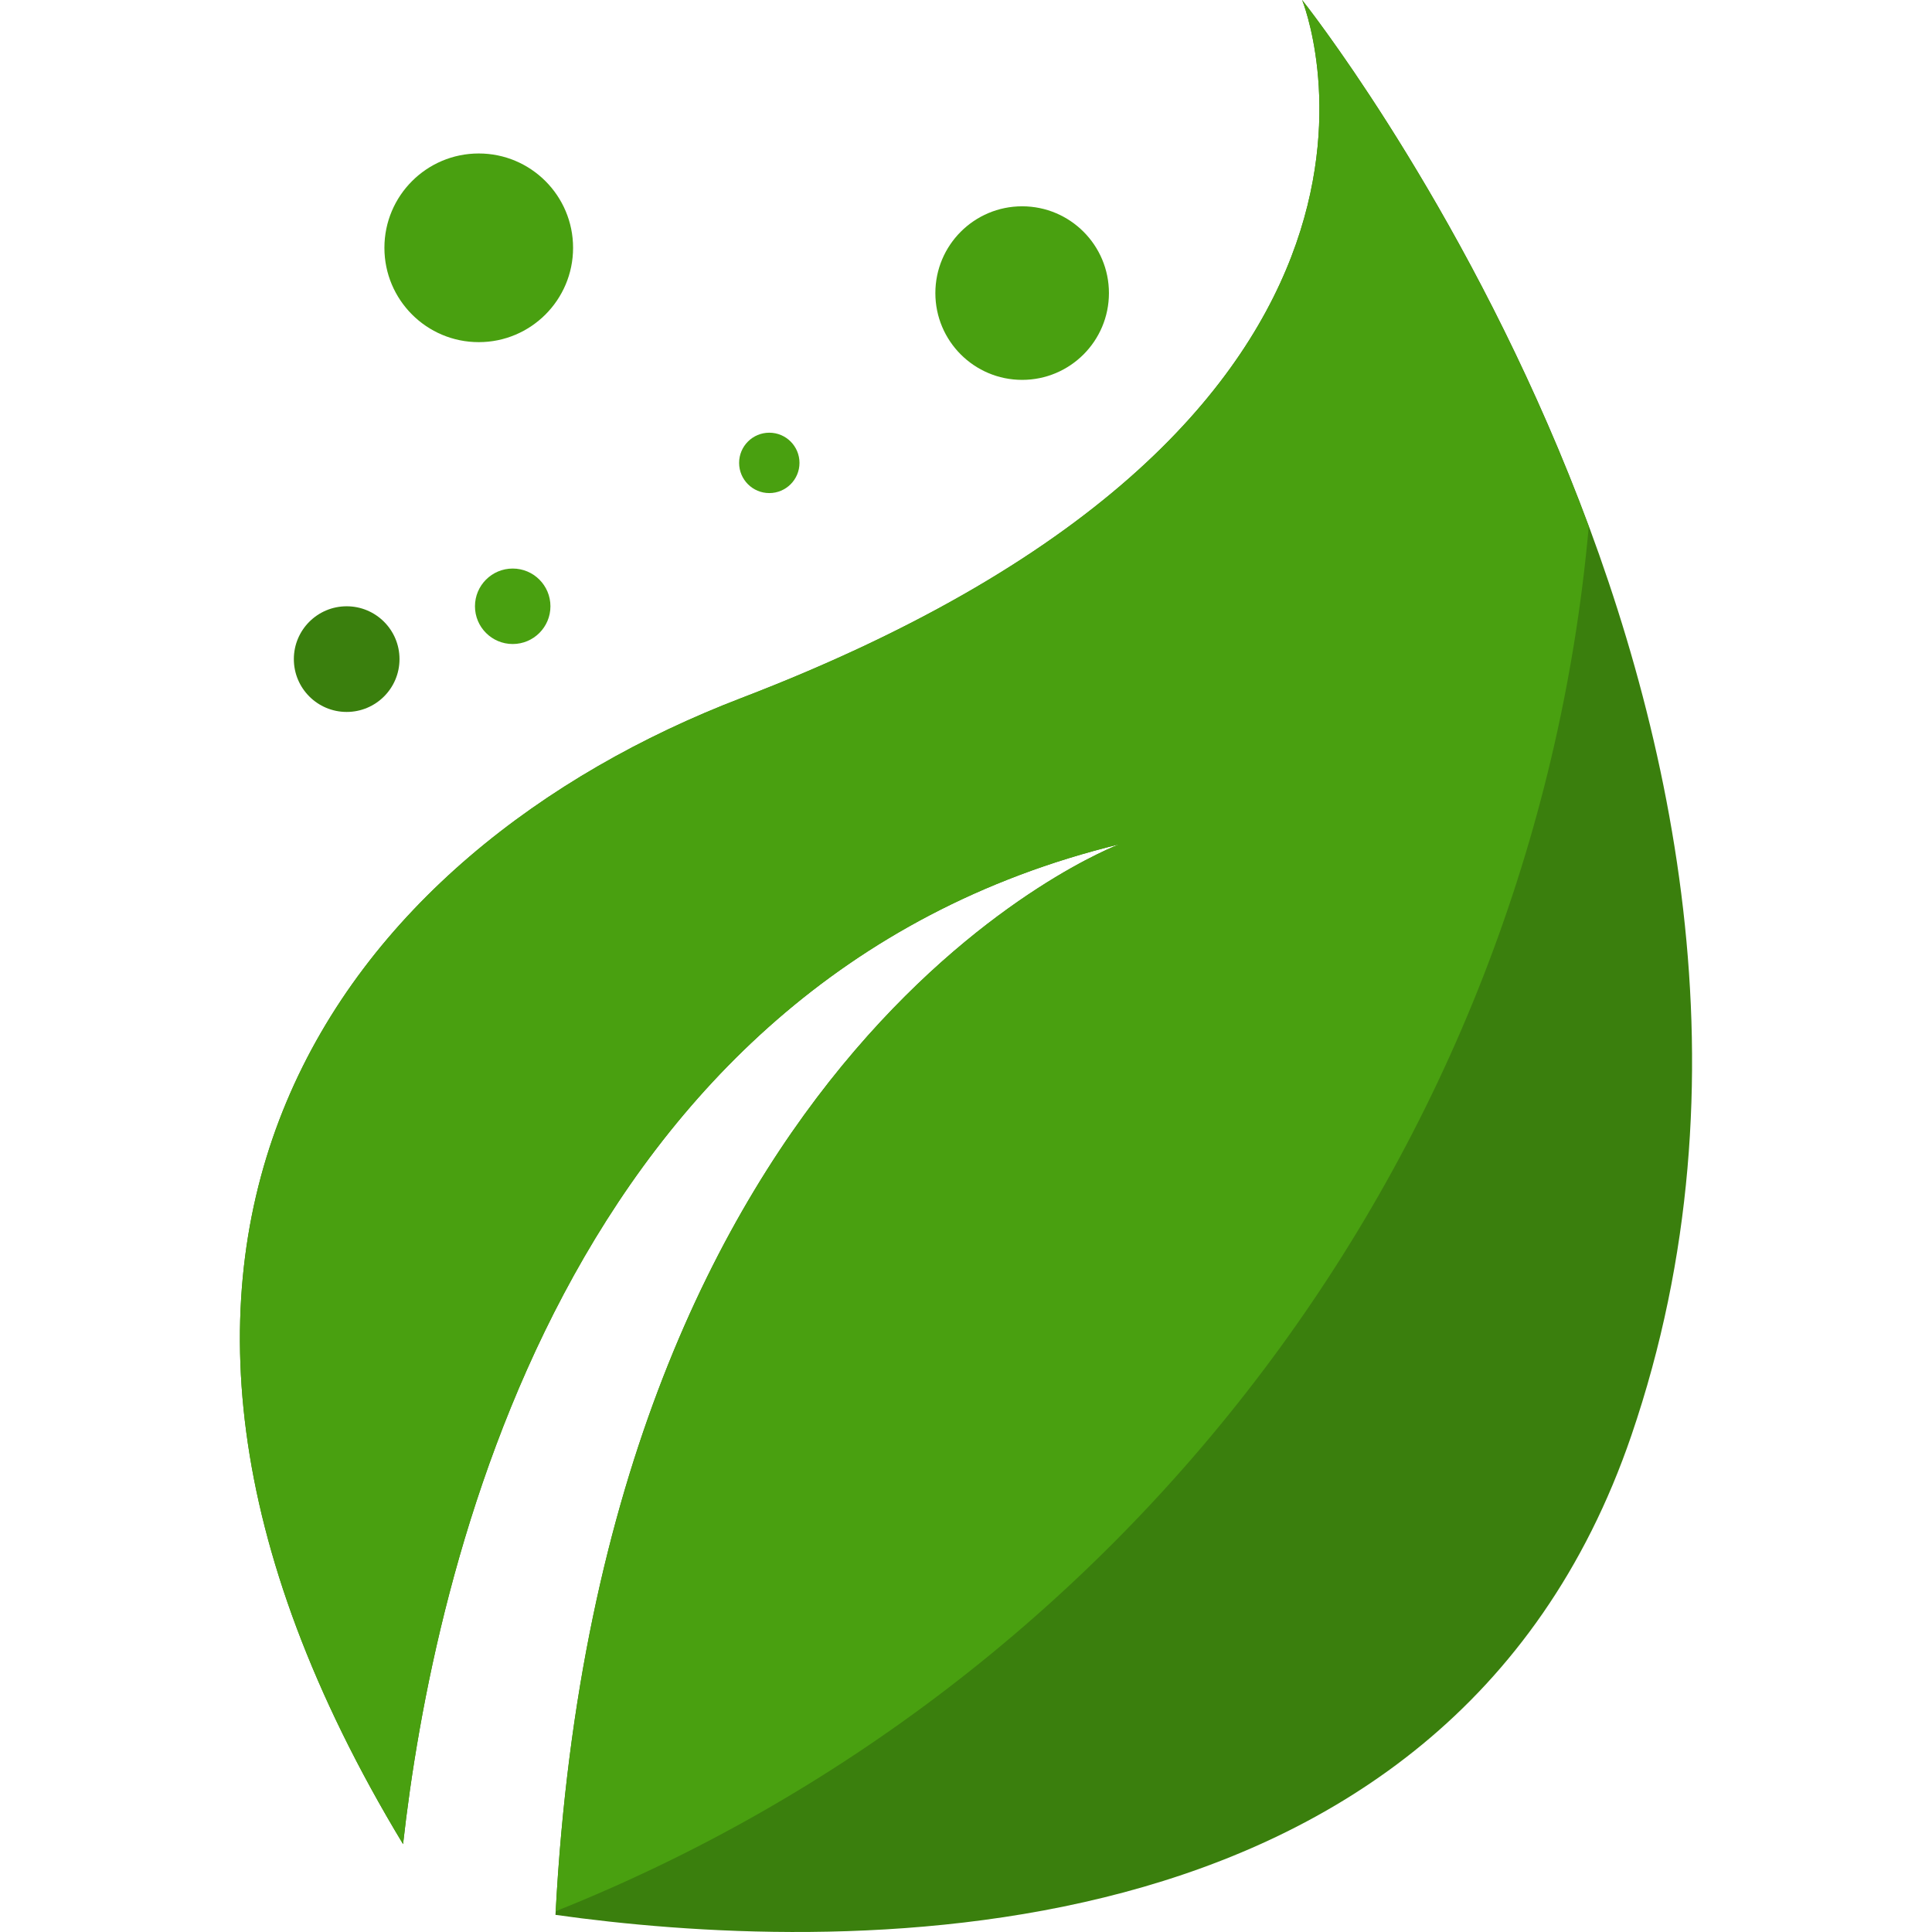
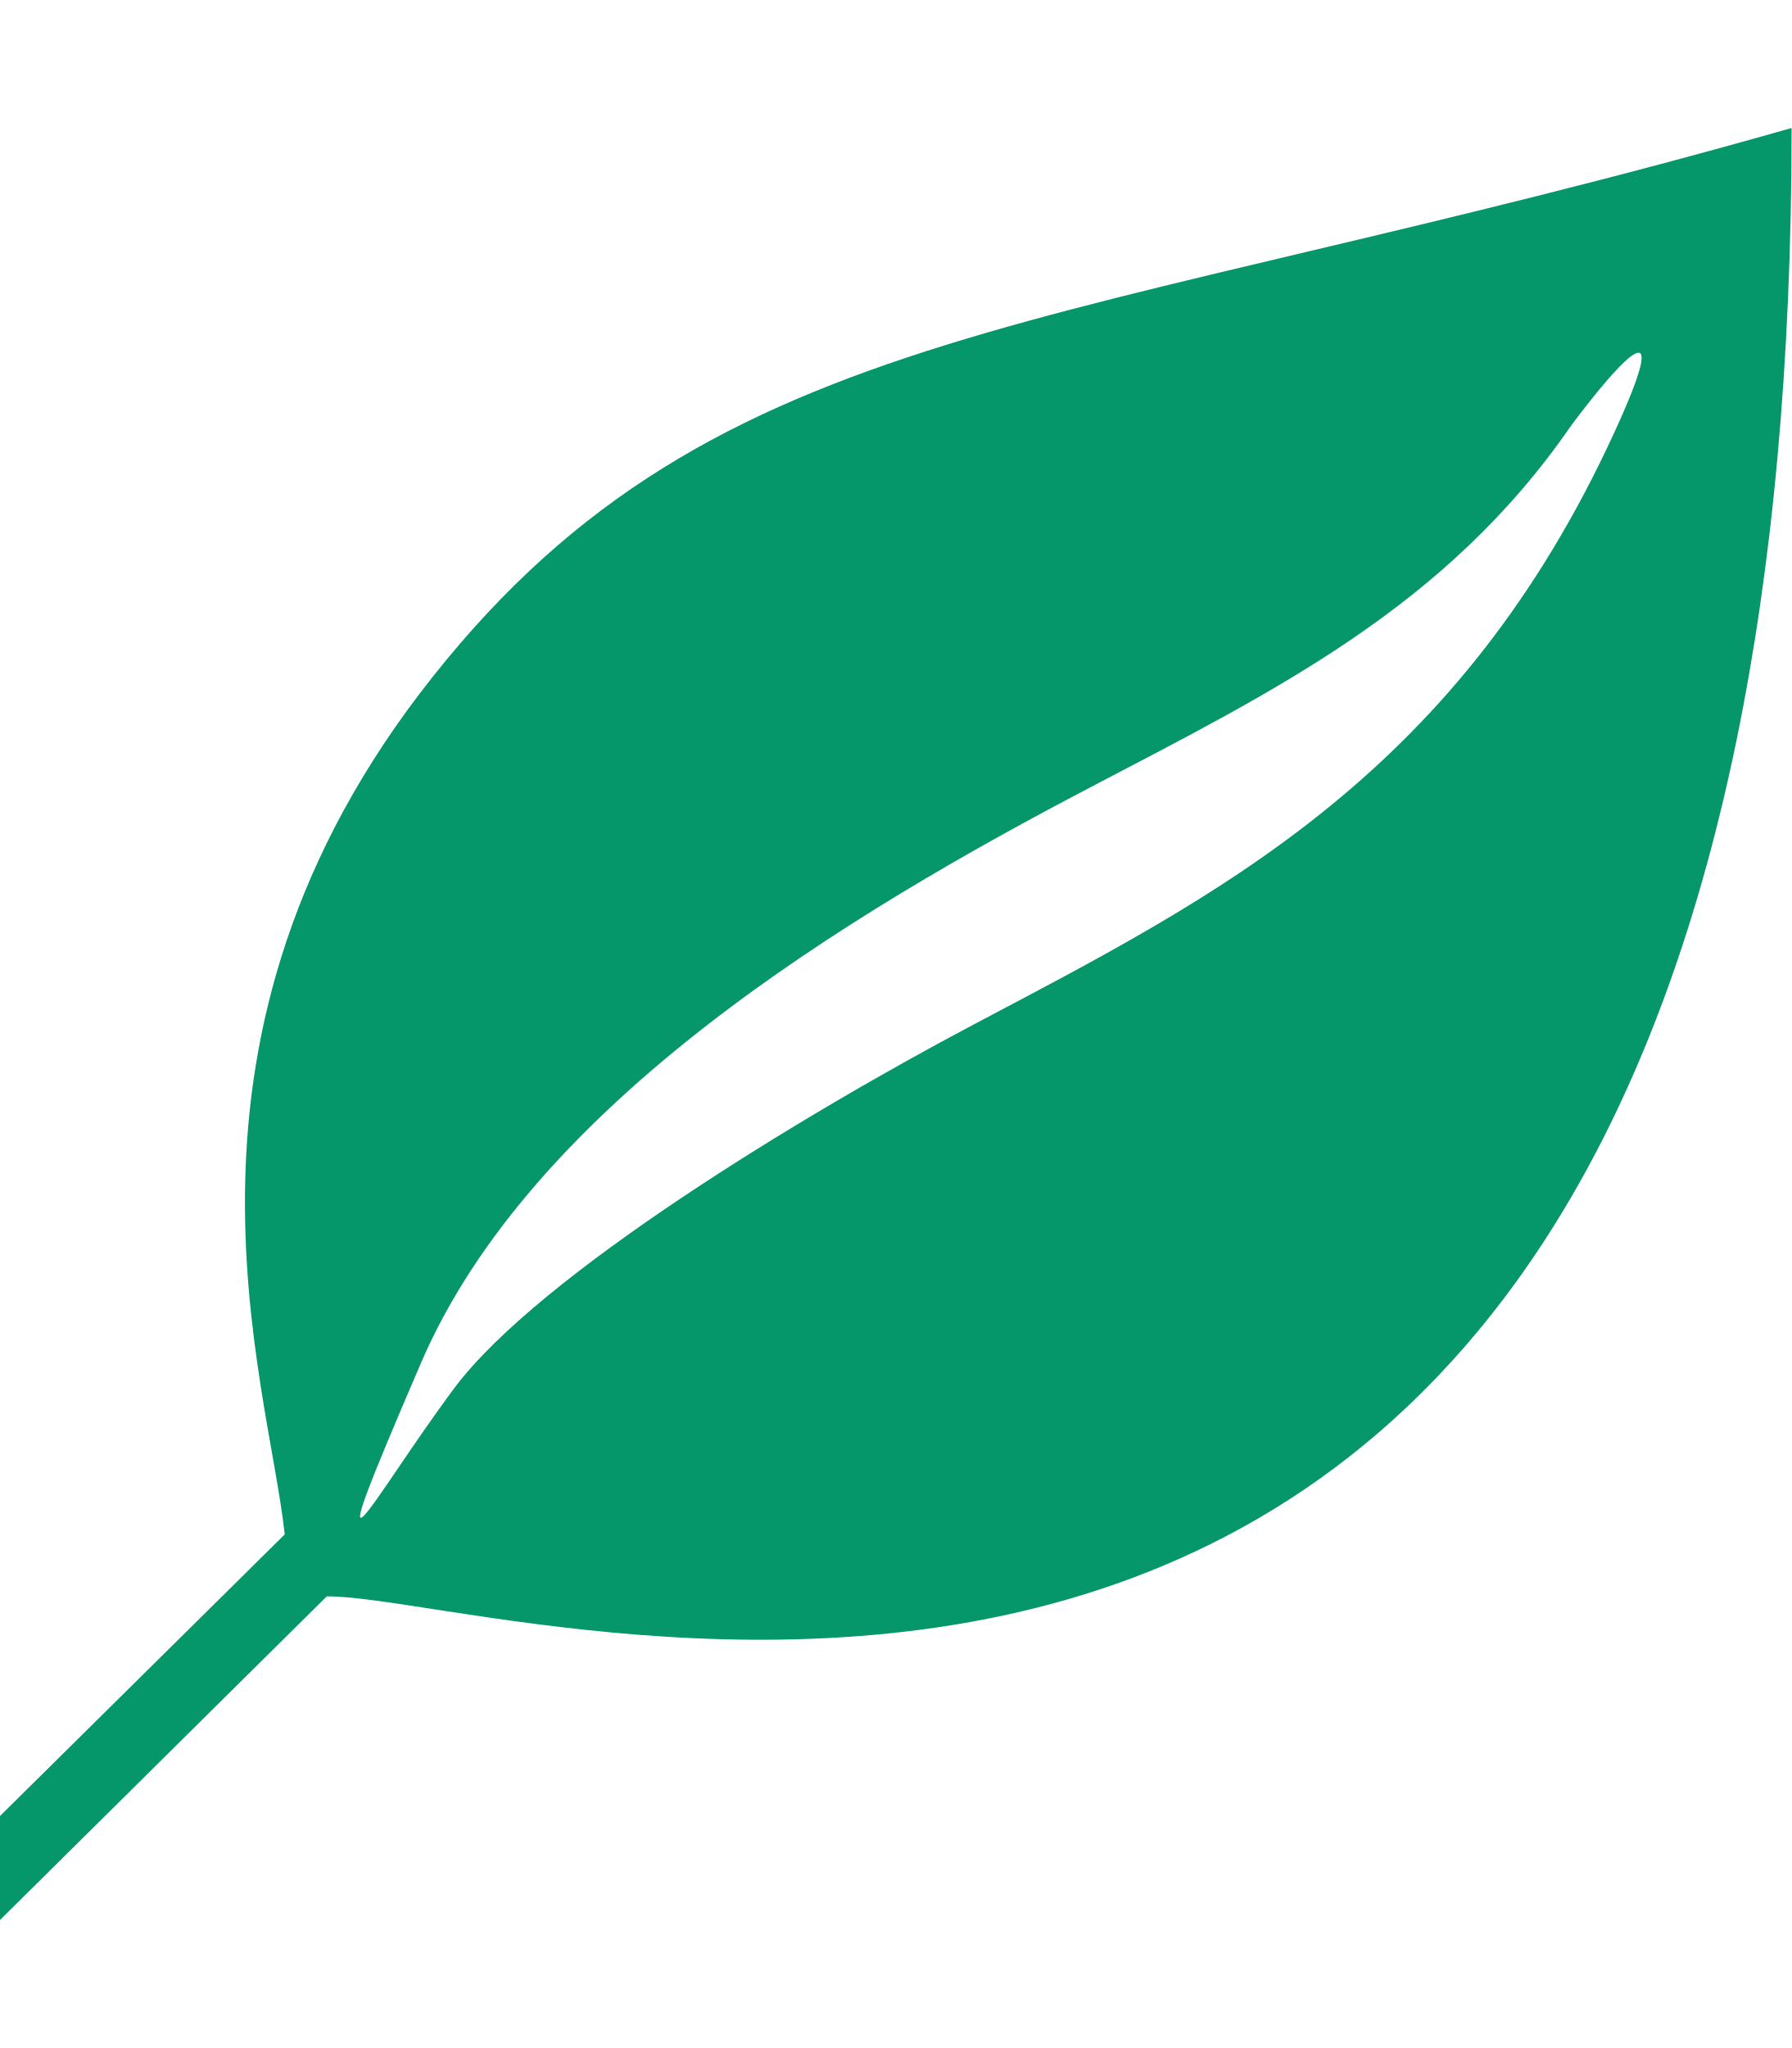
- <svg xmlns="http://www.w3.org/2000/svg" height="800px" width="800px" version="1.1" id="Layer_1" viewBox="0 0 504.125 504.125" xml:space="preserve">
-   <path style="fill:#3A7F0D;" d="M339.772,0c0,0,44.536,108.954-146.337,182.138C89.719,221.893,10.059,323.789,105.173,481.193  c7.877-70.357,41.653-225.485,186.888-260.884c0,0-135.176,50.546-147.117,279.347c69.459,9.752,232.361,16.305,280.726-125.062  C489.536,187.817,339.772,0,339.772,0z" />
-   <path style="fill:#49A010;" d="M145.007,498.704c147.456-58.849,254.748-196.71,269.556-361.283C384.418,56.107,339.772,0,339.772,0  s44.536,108.954-146.337,182.138C89.719,221.893,10.059,323.789,105.173,481.193c7.877-70.357,41.653-225.485,186.888-260.884  C292.053,220.31,157.279,270.73,145.007,498.704z" />
-   <circle style="fill:#3A7F0D;" cx="90.459" cy="171.985" r="13.785" />
-   <g>
-     <circle style="fill:#49A010;" cx="133.782" cy="158.2" r="9.846" />
-     <circle style="fill:#49A010;" cx="124.921" cy="64.662" r="24.615" />
-     <circle style="fill:#49A010;" cx="200.736" cy="120.785" r="7.877" />
-     <circle style="fill:#49A010;" cx="266.713" cy="76.477" r="22.646" />
-   </g>
+ <svg xmlns="http://www.w3.org/2000/svg" viewBox="0 0 448 512">
+   <path fill="#059669" transform="rotate(90 224 256)" d="M0 32c477.6 0 366.6 317.3 367.1 366.3l80.9 81.7-26 0-70.4-71.2C312.6 413 227.2 443.3 137.2 371.8 47 300.3 52 214.7 0 32zM79.7 78c-49.7-23.5-5.2 9.2-5.2 9.2 45.2 31.2 66 73.7 90.2 119.9 31.5 60.2 79 139.7 144.2 167.7 65 28 34.2 12.5 6-8.5-28.2-21.2-68.2-87-91-130.2-31.7-60-61-118.6-144.2-158.1z" />
</svg>
